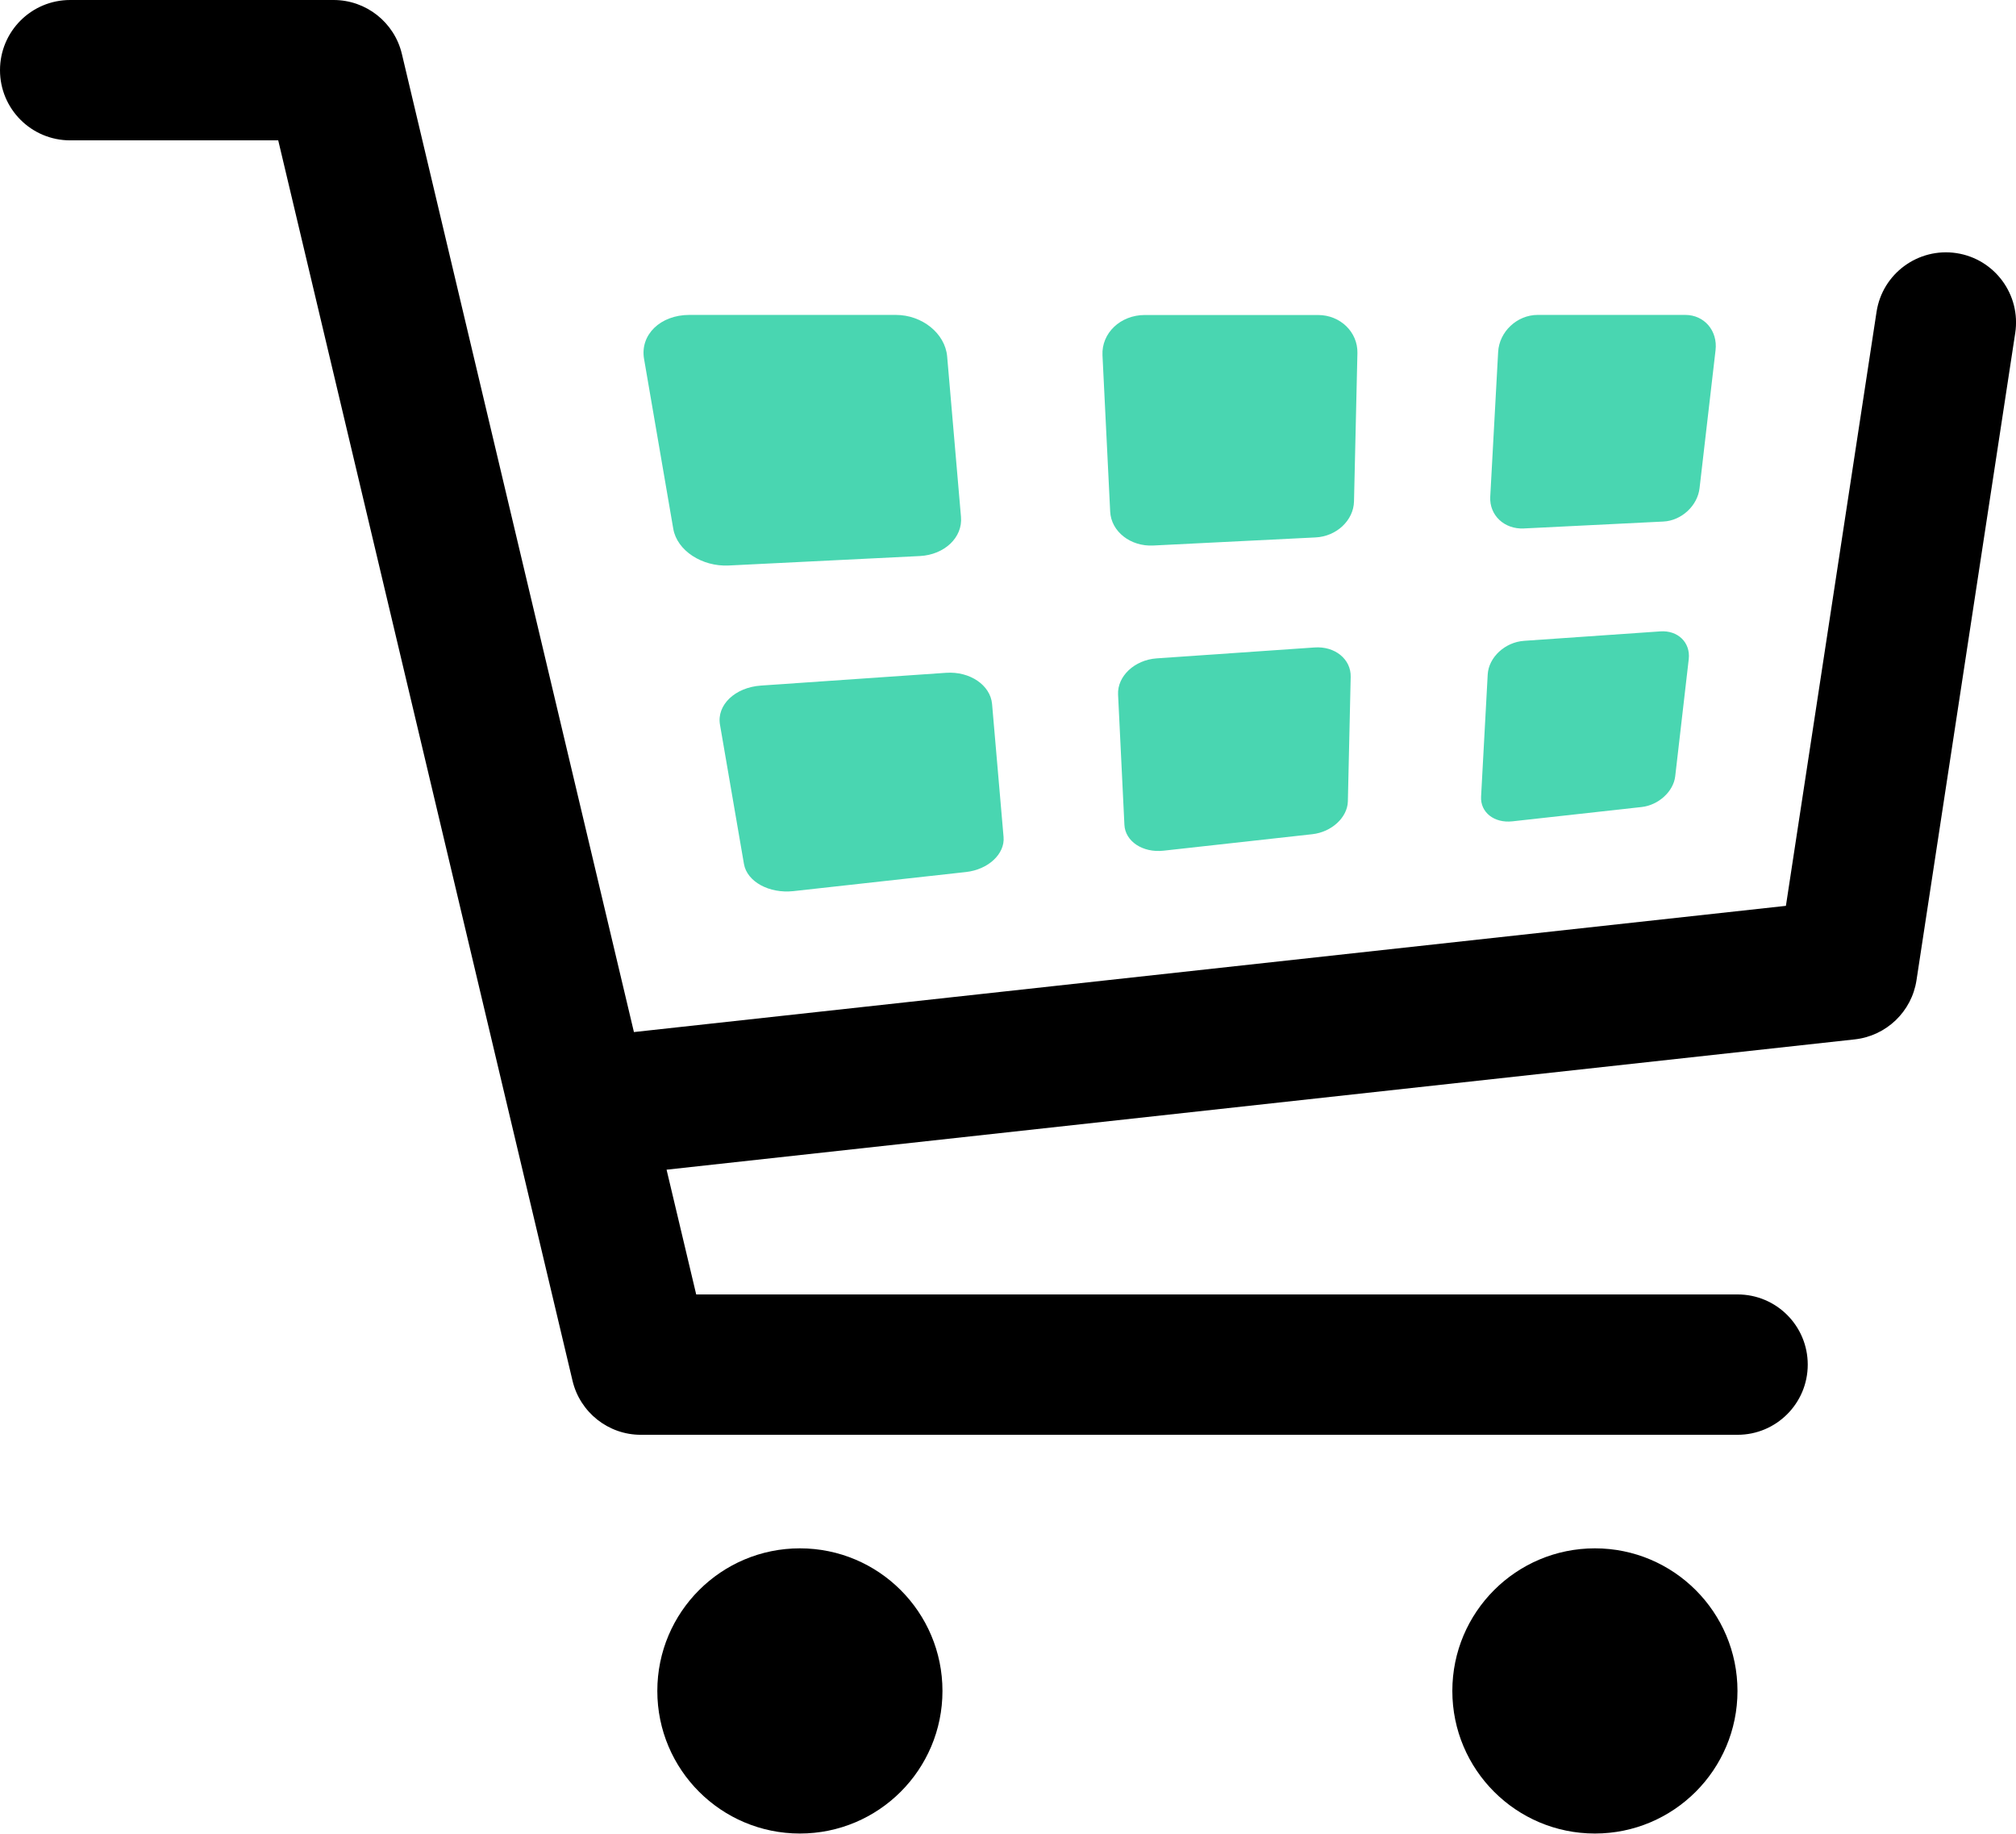
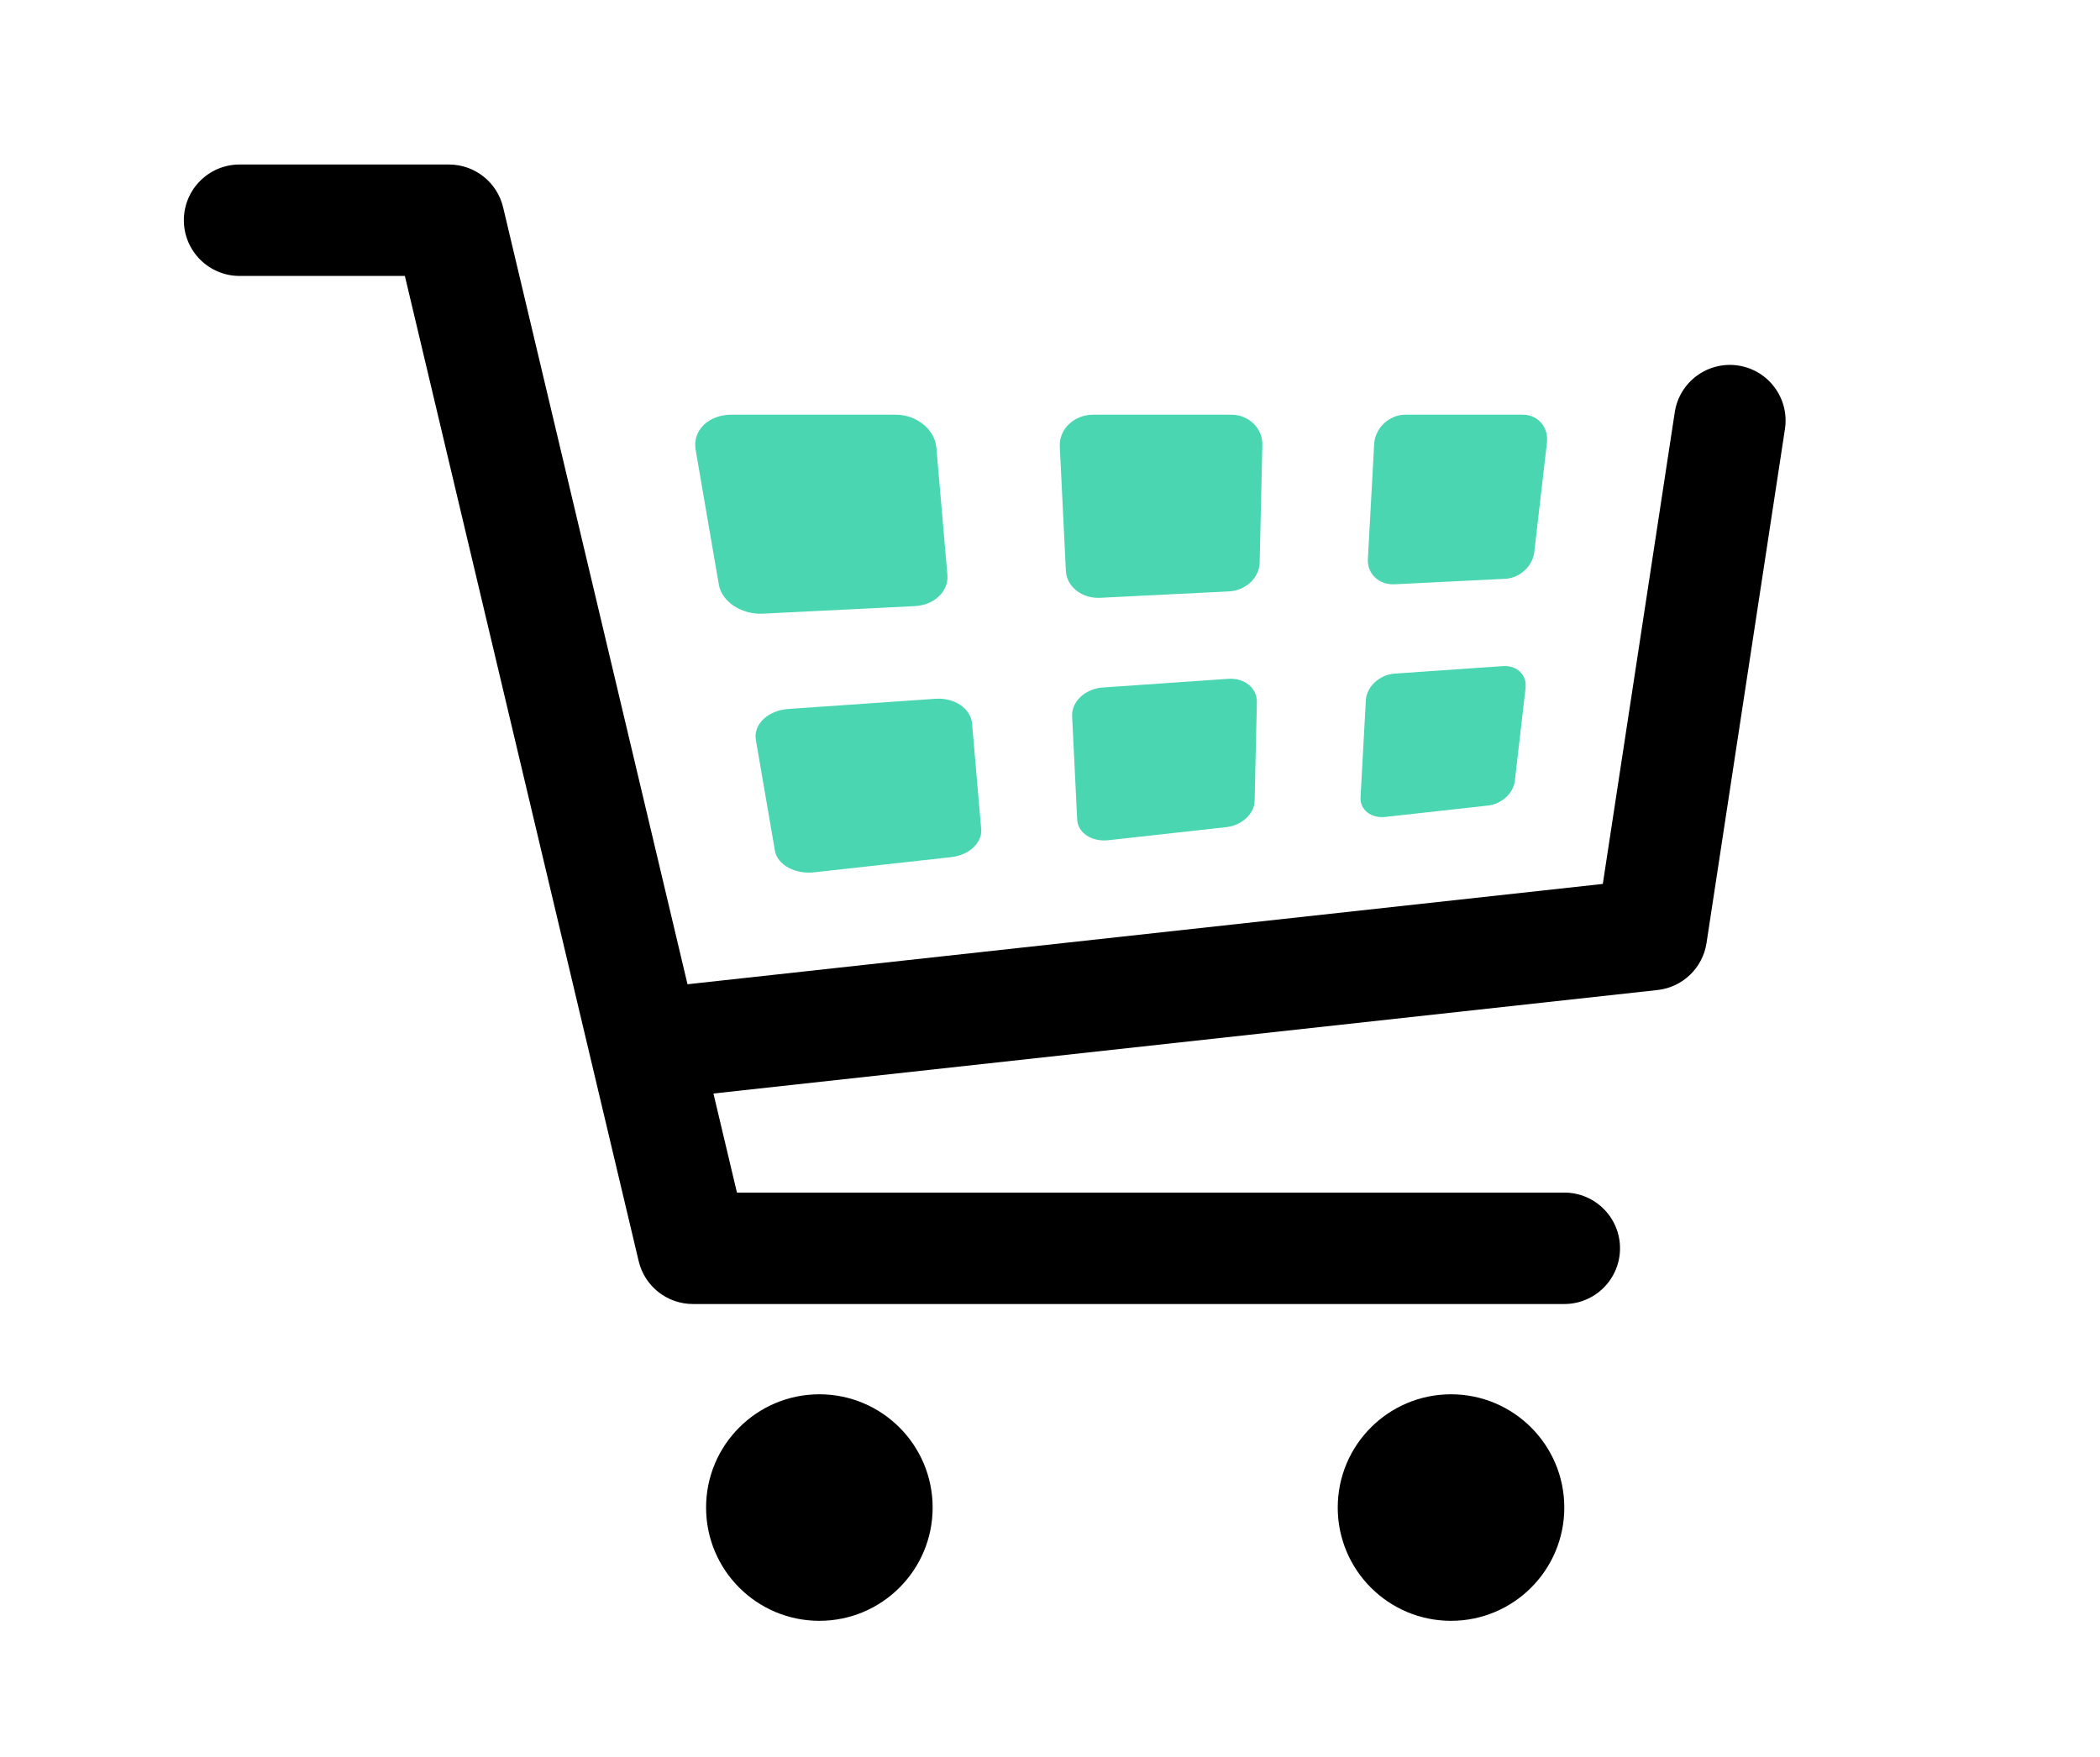
- <svg xmlns="http://www.w3.org/2000/svg" version="1.1" x="0px" y="0px" width="206.87px" height="188.12px" viewBox="0 0 206.87 188.12" style="enable-background:new 0 0 206.87 188.12;" xml:space="preserve">
-   <style type="text/css">
- 	.st0{fill:#49D6B1;}
- </style>
+ <svg xmlns="http://www.w3.org/2000/svg" version="1.1" x="0px" y="0px" width="311.786px" height="260.783px" viewBox="0 0 311.786 260.783" enable-background="new 0 0 311.786 260.783" xml:space="preserve">
  <defs>
</defs>
  <g>
-     <path d="M200.76,25.97c-3.93-0.59-7.6,2.1-8.2,6.03l-9.3,60.94L65.05,105.89L41.24,5.54C40.47,2.29,37.57,0,34.23,0H7.2   C3.22,0,0,3.22,0,7.2s3.22,7.2,7.2,7.2h21.35l30.2,127.27c0.77,3.24,3.67,5.54,7,5.54h112.55c3.97,0,7.2-3.22,7.2-7.2   s-3.22-7.2-7.2-7.2H71.44l-3.04-12.8l121.93-13.37c3.24-0.36,5.84-2.85,6.33-6.07l10.13-66.4   C207.39,30.24,204.69,26.57,200.76,25.97z" />
-     <circle cx="82.08" cy="173.49" r="14.63" />
-     <circle cx="163.66" cy="173.49" r="14.63" />
-     <path class="st0" d="M94.39,57.05l-19.6,0.97c-2.75,0.14-5.31-1.53-5.7-3.75l-3-17.44c-0.43-2.48,1.67-4.52,4.65-4.52h21.18   c2.72,0,5.06,1.91,5.27,4.25l1.42,16.47C98.8,55.14,96.92,56.92,94.39,57.05z" />
-     <path class="st0" d="M99.12,89.47l-17.71,1.96c-2.48,0.27-4.76-0.97-5.07-2.79l-2.46-14.29c-0.35-2.02,1.55-3.83,4.21-4.01   l18.99-1.31c2.45-0.17,4.55,1.27,4.72,3.2l1.18,13.65C103.13,87.61,101.41,89.22,99.12,89.47z" />
-     <path class="st0" d="M134.99,55.14l-16.65,0.83c-2.33,0.12-4.32-1.43-4.42-3.48l-0.79-16.04c-0.11-2.27,1.84-4.13,4.34-4.13h17.78   c2.29,0,4.09,1.76,4.04,3.91l-0.35,15.21C138.9,53.39,137.14,55.04,134.99,55.14z" />
-     <path class="st0" d="M134.66,85.59l-15.26,1.69c-2.13,0.24-3.94-0.95-4.02-2.66l-0.65-13.36c-0.09-1.88,1.69-3.55,3.95-3.71   l16.21-1.12c2.1-0.15,3.75,1.21,3.71,3.01l-0.29,12.79C138.26,83.88,136.64,85.37,134.66,85.59z" />
-     <path class="st0" d="M170.69,53.51l-14.32,0.71c-2,0.1-3.55-1.35-3.45-3.25l0.81-14.85c0.11-2.09,1.94-3.81,4.06-3.81h15.14   c1.96,0,3.34,1.63,3.11,3.62l-1.64,14.14C174.2,51.89,172.54,53.42,170.69,53.51z" />
-     <path class="st0" d="M168.46,82.8l-13.28,1.47c-1.85,0.2-3.29-0.92-3.2-2.54l0.68-12.53c0.1-1.76,1.77-3.31,3.72-3.45l13.99-0.97   c1.81-0.13,3.11,1.15,2.92,2.84l-1.39,12.03C171.72,81.21,170.18,82.61,168.46,82.8z" />
+     <path d="M258.079,54.279c-4.517-0.68-8.737,2.414-9.426,6.931l-10.685,70.047l-135.893,14.898L74.7,30.792   c-0.885-3.73-4.216-6.363-8.049-6.363h-31.08c-4.569,0-8.273,3.704-8.273,8.273s3.704,8.273,8.273,8.273h24.54l34.715,146.299   c0.885,3.73,4.216,6.363,8.05,6.363H232.25c4.569,0,8.273-3.704,8.273-8.273c0-4.569-3.704-8.273-8.273-8.273H109.415   l-3.491-14.711l140.165-15.367c3.726-0.408,6.712-3.271,7.277-6.977l11.644-76.331C265.699,59.189,262.596,54.968,258.079,54.279z" />
+     <circle cx="121.65" cy="223.862" r="16.819" />
+     <circle cx="215.432" cy="223.862" r="16.819" />
+     <path fill="#49D6B1" d="M135.805,90.006l-22.531,1.119c-3.166,0.157-6.108-1.758-6.547-4.308l-3.449-20.05   c-0.49-2.851,1.918-5.191,5.349-5.191h24.342c3.123,0,5.821,2.201,6.053,4.884l1.637,18.932   C140.867,87.809,138.705,89.862,135.805,90.006z" />
+     <path fill="#49D6B1" d="M141.244,127.276l-20.361,2.257c-2.85,0.316-5.47-1.111-5.831-3.212l-2.827-16.432   c-0.4-2.324,1.779-4.403,4.843-4.615l21.831-1.511c2.813-0.195,5.231,1.462,5.422,3.675l1.356,15.688   C145.851,125.136,143.875,126.985,141.244,127.276z" />
+     <path fill="#49D6B1" d="M182.47,87.819l-19.14,0.951c-2.68,0.133-4.964-1.648-5.08-4.004l-0.903-18.439   c-0.128-2.61,2.116-4.75,4.986-4.75h20.442c2.633,0,4.702,2.023,4.646,4.492l-0.4,17.49   C186.97,85.799,184.942,87.696,182.47,87.819z" />
+     <path fill="#49D6B1" d="M182.093,122.821l-17.541,1.945c-2.448,0.271-4.526-1.089-4.622-3.06l-0.752-15.353   c-0.106-2.163,1.938-4.083,4.543-4.263l18.628-1.29c2.409-0.167,4.306,1.391,4.259,3.457l-0.336,14.699   C186.23,120.847,184.366,122.569,182.093,122.821z" />
+     <path fill="#49D6B1" d="M223.509,85.945l-16.46,0.818c-2.298,0.114-4.08-1.55-3.961-3.74l0.932-17.068   c0.131-2.406,2.231-4.378,4.667-4.378h17.409c2.25,0,3.842,1.871,3.577,4.157l-1.881,16.252   C227.55,84.075,225.641,85.839,223.509,85.945z" />
+     <path fill="#49D6B1" d="M220.947,119.616l-15.268,1.693c-2.125,0.236-3.78-1.062-3.679-2.917l0.786-14.405   c0.11-2.023,2.034-3.806,4.277-3.961l16.082-1.113c2.085-0.144,3.579,1.325,3.355,3.263l-1.6,13.826   C224.693,117.785,222.931,119.396,220.947,119.616z" />
  </g>
+   <rect fill="none" width="311.786" height="260.783" />
</svg>
